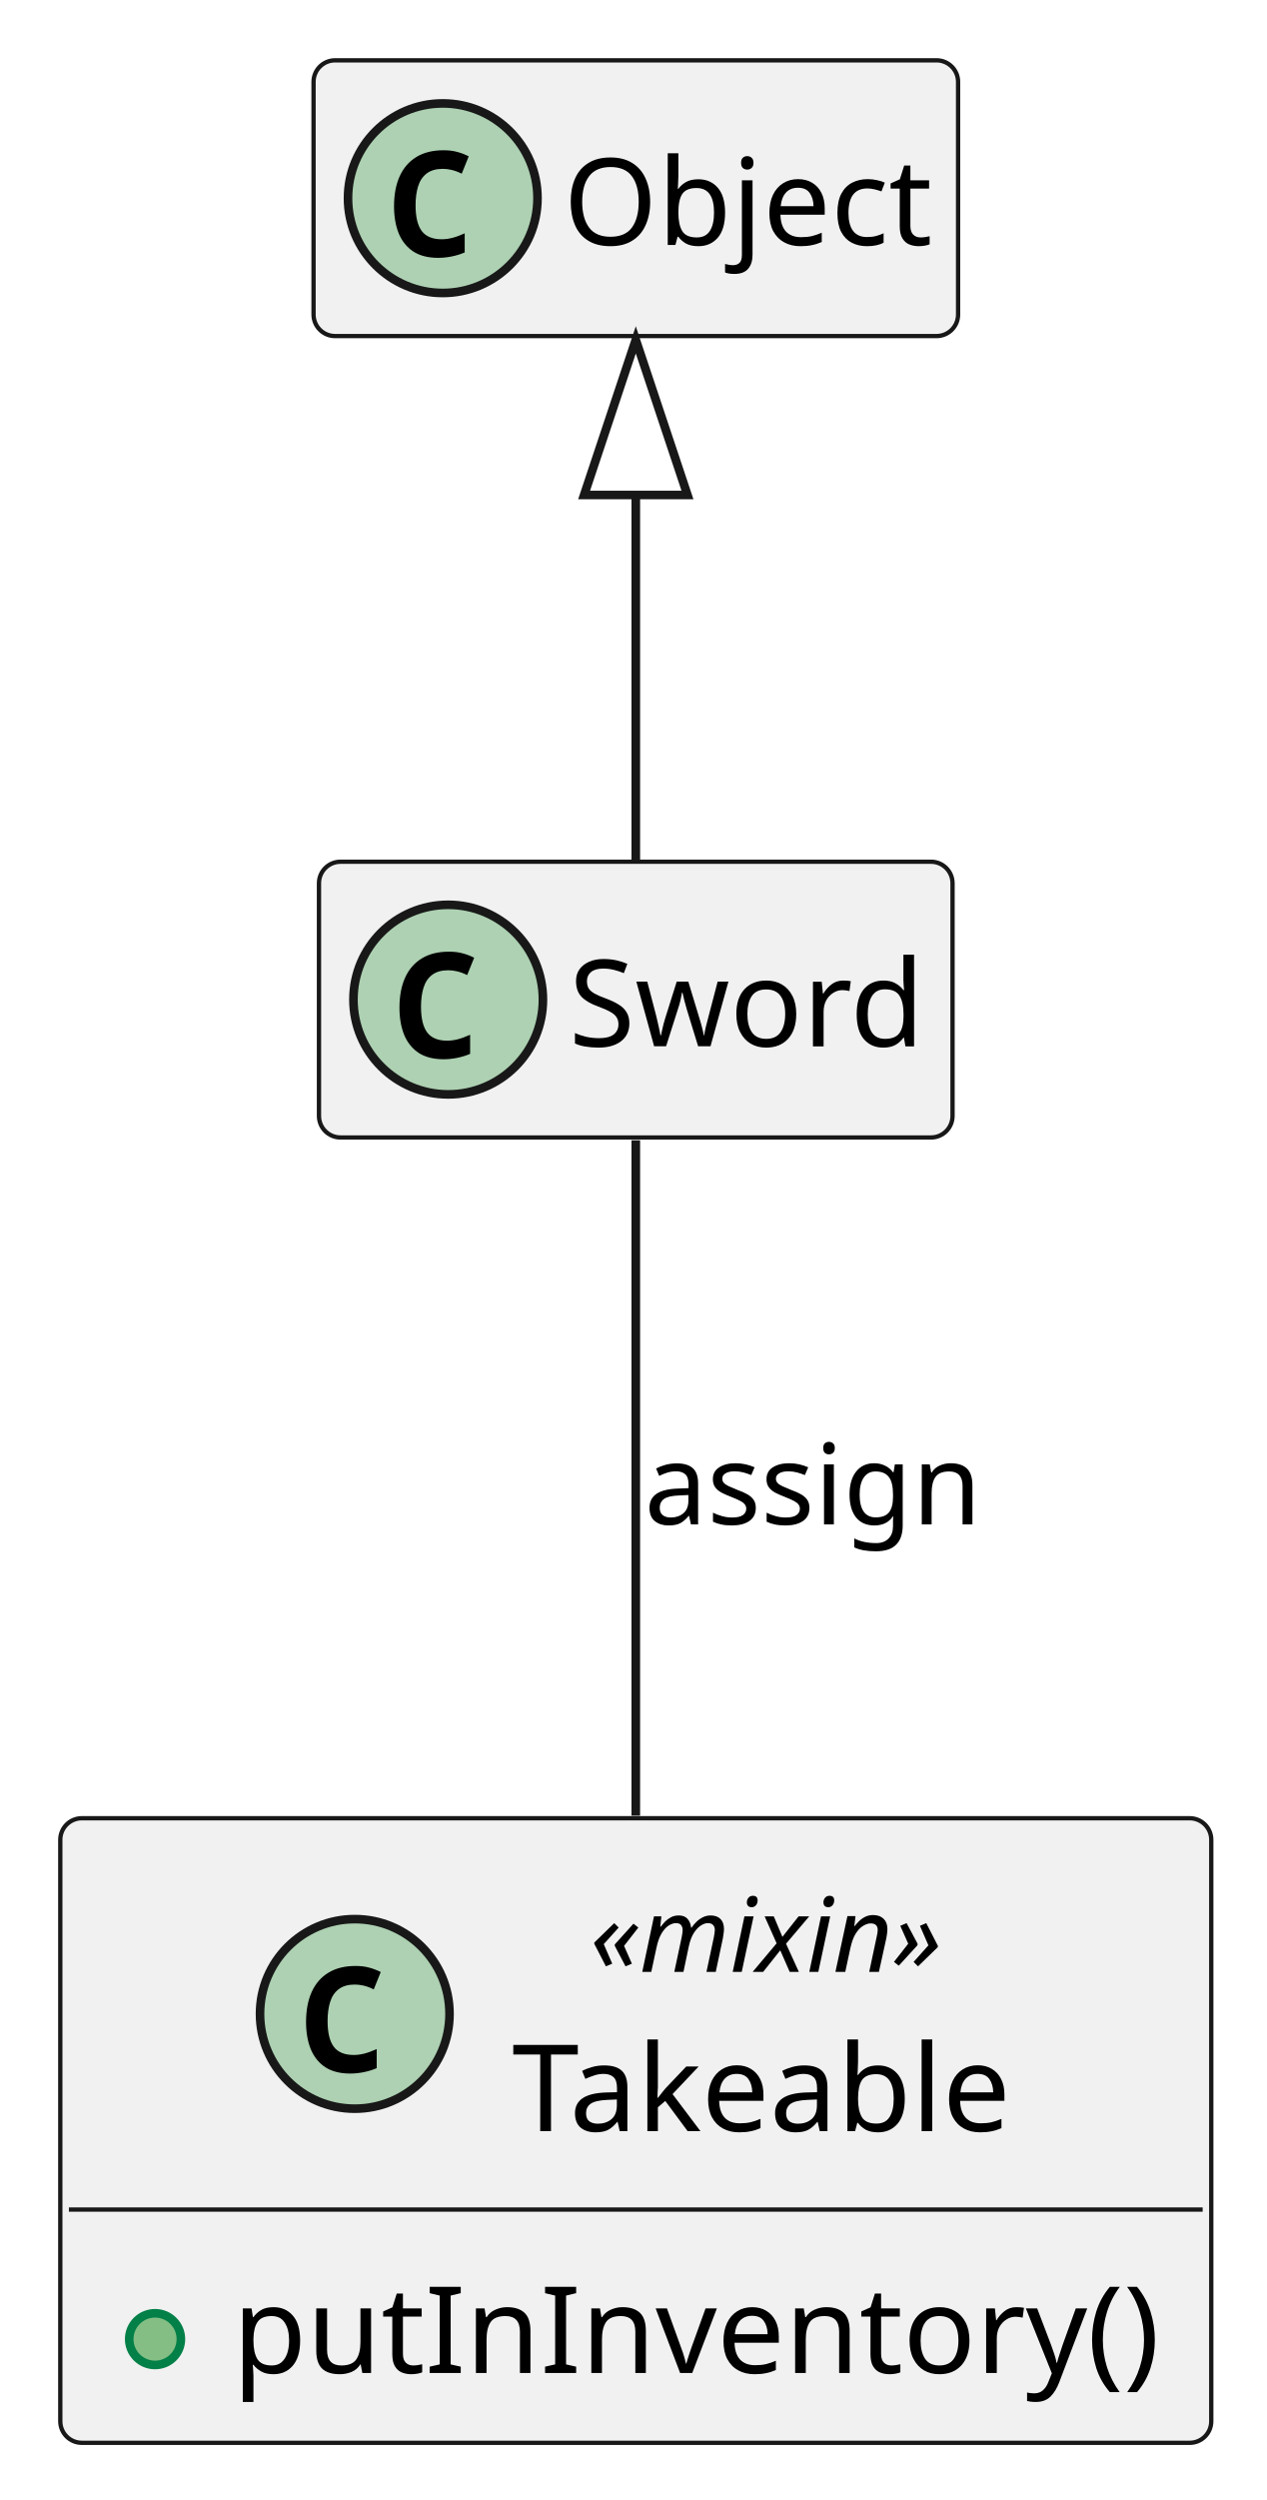
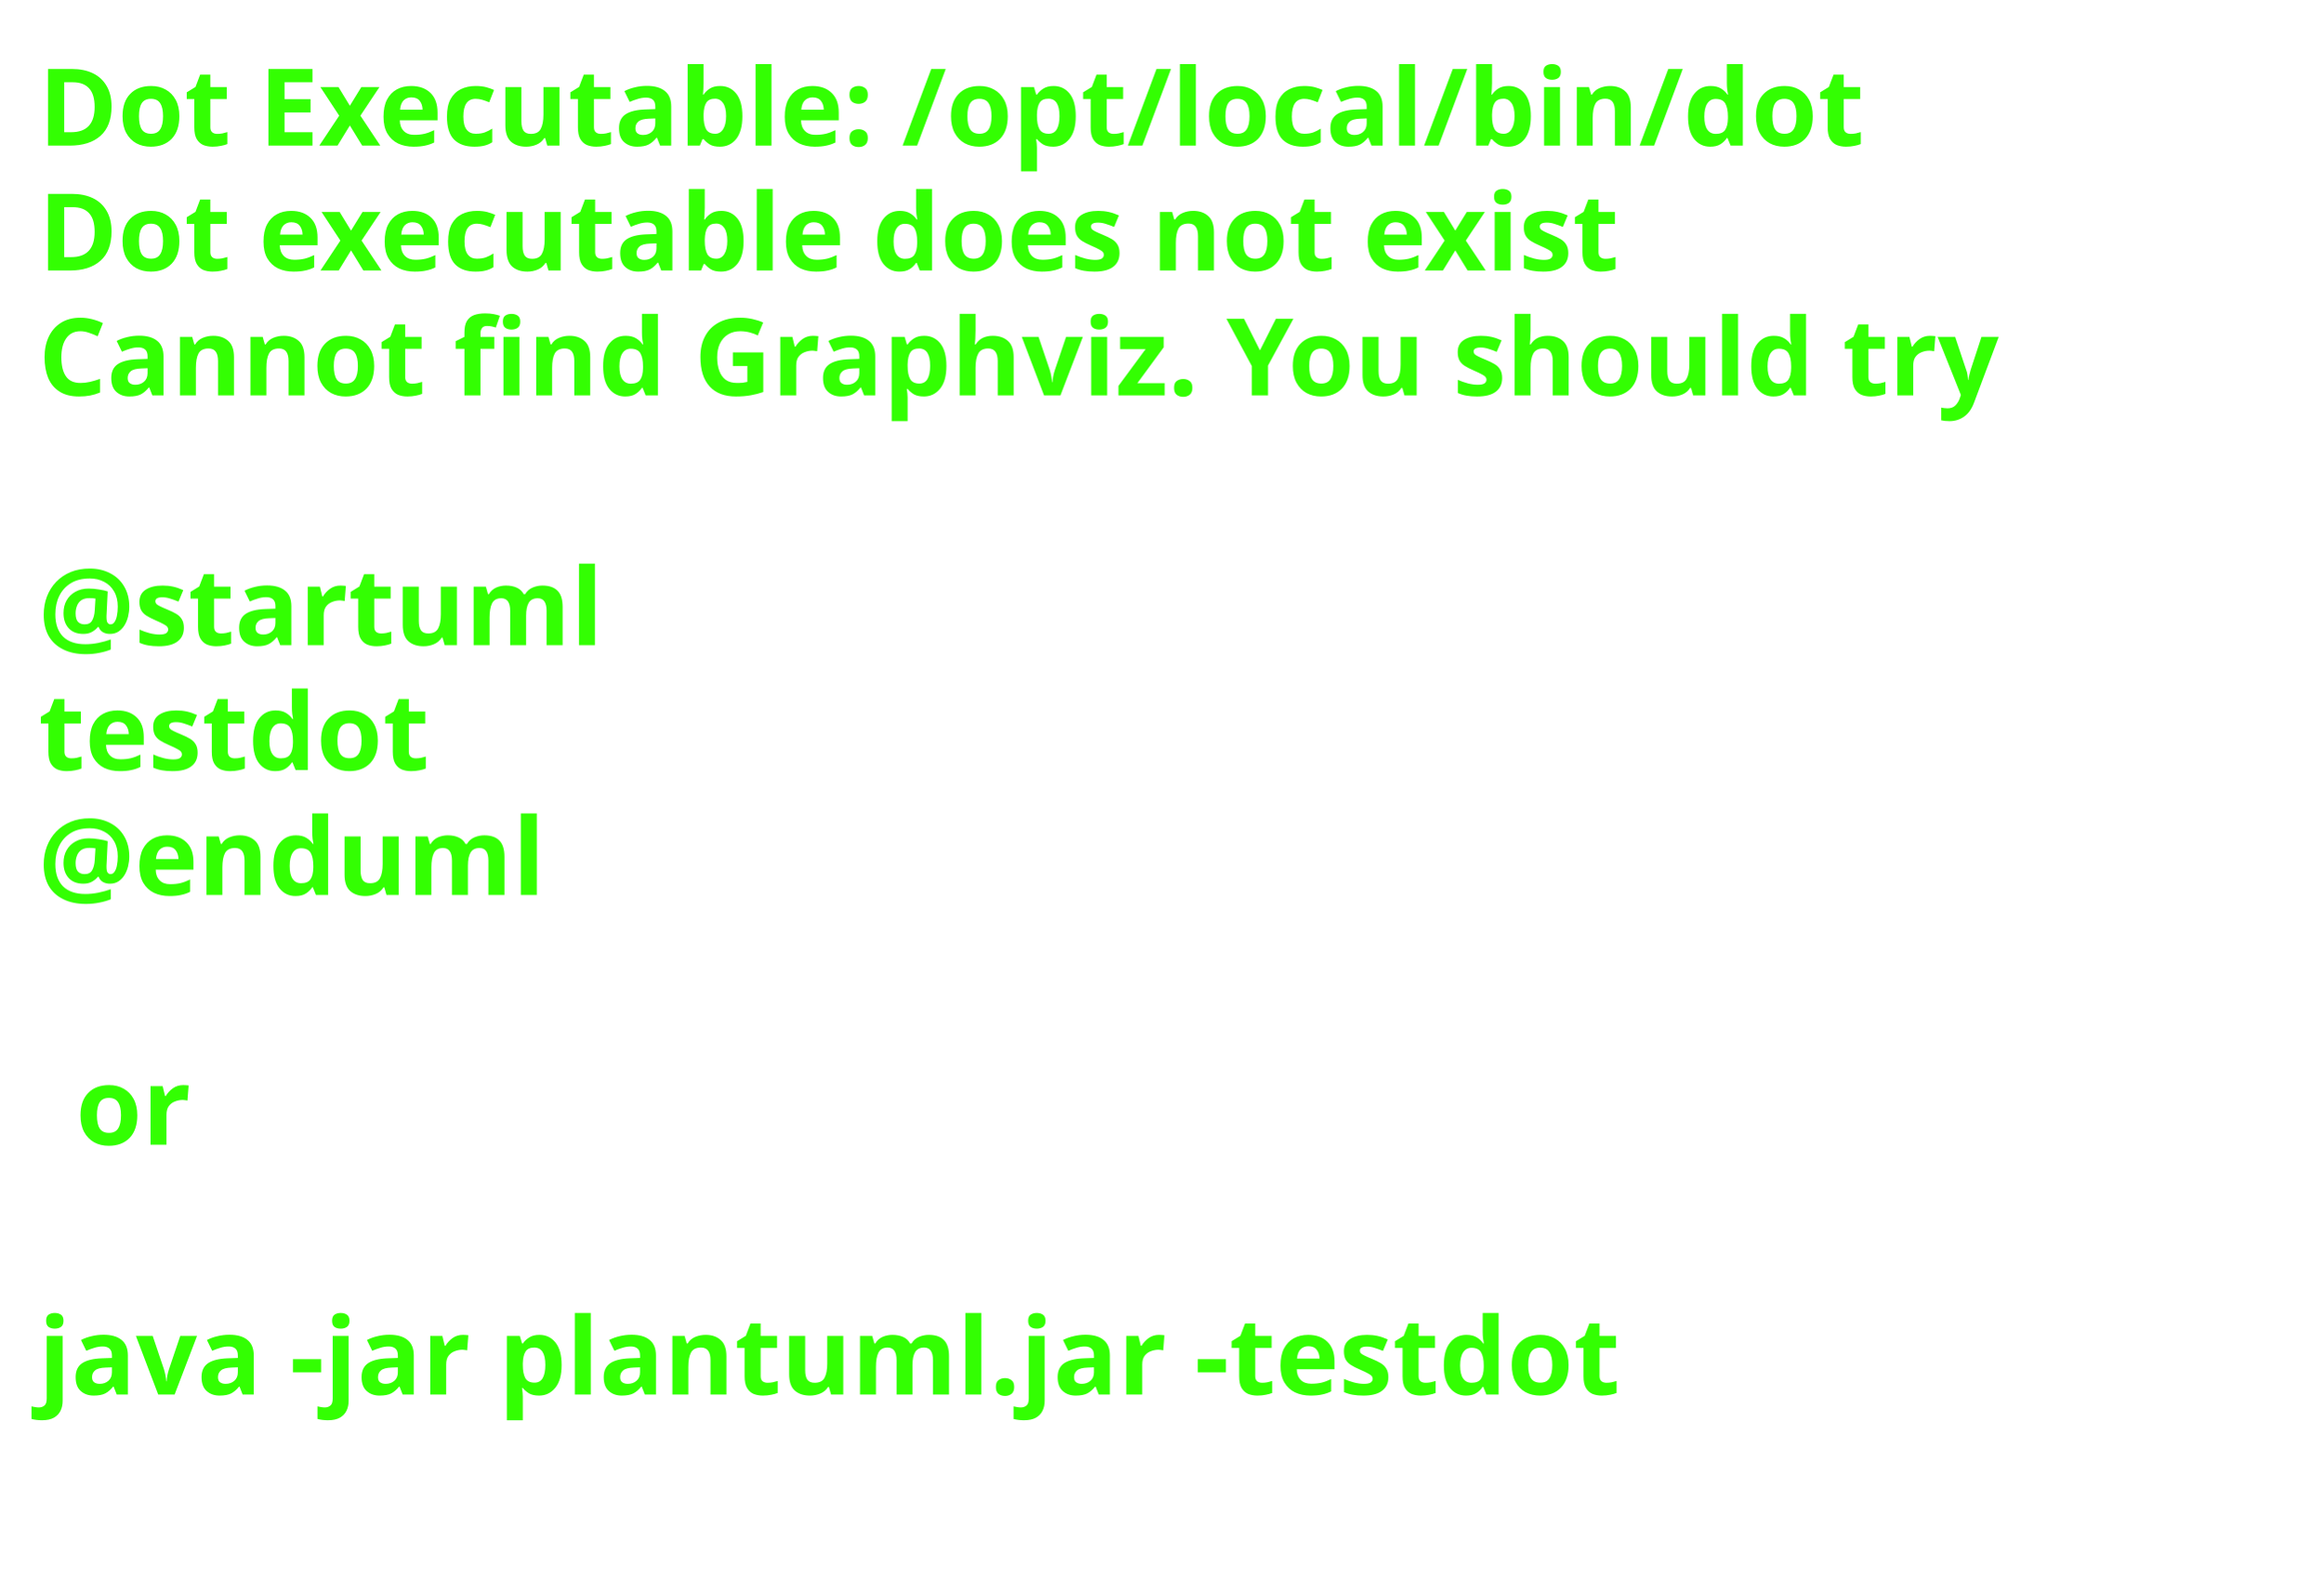
- <svg xmlns="http://www.w3.org/2000/svg" width="147" height="290" preserveAspectRatio="none" style="background:#fff;width:147px;height:290px">
-   <g id="elem_Object">
-     <rect id="Object" width="74.826" height="32" x="36.4" y="7" fill="#F1F1F1" rx="2.5" ry="2.5" style="stroke:#181818;stroke-width:.5px" />
-     <circle cx="51.4" cy="23" r="11" fill="#ADD1B2" style="stroke:#181818;stroke-width:1px" />
-     <path d="M50.869 29.922q-1.75 0-2.89-.735-1.126-.75-1.688-2.093-.547-1.36-.547-3.157 0-2.03.656-3.484.656-1.453 1.938-2.234 1.28-.782 3.156-.782.89 0 1.562.188.672.172 1.36.516l-.813 2.015q-.625-.312-1.172-.437-.531-.125-1.015-.125-1.172 0-1.875.531t-1 1.484-.297 2.22q0 2.015.718 2.983.72.954 2.313.954.594 0 1.219-.157.625-.156 1.453-.53v2.218q-.735.312-1.531.469-.782.156-1.547.156" />
-     <text x="65.4" y="28.432" font-family="sans-serif" font-size="14" textLength="42.826">Object</text>
-   </g>
-   <g id="elem_Sword">
-     <rect id="Sword" width="73.552" height="32" x="37.03" y="100" fill="#F1F1F1" rx="2.5" ry="2.5" style="stroke:#181818;stroke-width:.5px" />
-     <circle cx="52.03" cy="116" r="11" fill="#ADD1B2" style="stroke:#181818;stroke-width:1px" />
-     <path d="M51.499 122.922q-1.75 0-2.89-.734-1.126-.75-1.688-2.094-.547-1.36-.547-3.156 0-2.032.656-3.485t1.938-2.234q1.28-.781 3.156-.781.89 0 1.562.187.672.172 1.36.516l-.813 2.015q-.625-.312-1.172-.437-.531-.125-1.015-.125-1.172 0-1.875.531t-1 1.484-.297 2.22q0 2.015.718 2.984.72.953 2.313.953.594 0 1.219-.157.625-.156 1.453-.53v2.218q-.734.312-1.531.469-.782.156-1.547.156" />
-     <text x="66.03" y="121.432" font-family="sans-serif" font-size="14" textLength="41.552">Sword</text>
-   </g>
-   <g id="elem_Takeable">
-     <rect id="Takeable" width="133.618" height="72.48" x="7" y="211" fill="#F1F1F1" rx="2.5" ry="2.5" style="stroke:#181818;stroke-width:.5px" />
-     <circle cx="41.186" cy="233.706" r="11" fill="#ADD1B2" style="stroke:#181818;stroke-width:1px" />
-     <path d="M40.655 240.628q-1.75 0-2.89-.734-1.126-.75-1.688-2.094-.547-1.36-.547-3.157 0-2.03.656-3.484.656-1.453 1.938-2.234 1.28-.782 3.156-.782.89 0 1.562.188.672.172 1.36.516l-.813 2.015q-.625-.312-1.172-.437-.53-.125-1.015-.125-1.172 0-1.875.531t-1 1.484-.297 2.22q0 2.015.719 2.983.718.954 2.312.954.594 0 1.219-.157.625-.156 1.453-.53v2.218q-.734.312-1.531.469-.782.156-1.547.156" />
-     <text x="68.498" y="228.828" font-family="sans-serif" font-size="12" font-style="italic" textLength="40.884">«mixin»</text>
-     <text x="59.45" y="247.31" font-family="sans-serif" font-size="14" textLength="58.982">Takeable</text>
-     <path d="M8 256.412h131.618" style="stroke:#181818;stroke-width:.5px" />
-     <circle cx="18" cy="271.446" r="3" fill="#84BE84" style="stroke:#038048;stroke-width:1px" />
-     <text x="27" y="275.378" font-family="sans-serif" font-size="14" textLength="107.618">putInInventory()</text>
-   </g>
-   <g id="link_Object_Sword" fill="none">
-     <path id="Object-backto-Sword" d="M73.81 57.44v42.35" style="stroke:#181818;stroke-width:1px" />
-     <path d="m73.81 39.44-6 18h12z" style="stroke:#181818;stroke-width:1px" />
-   </g>
-   <g id="link_Sword_Takeable">
-     <path id="Sword-Takeable" fill="none" d="M73.81 132.33v78.37" style="stroke:#181818;stroke-width:1px" />
-     <text x="74.81" y="176.897" font-family="sans-serif" font-size="13" textLength="39.13">assign</text>
+ <svg xmlns="http://www.w3.org/2000/svg" width="303" height="206" data-diagram-type="CLASS" preserveAspectRatio="none" style="background:#fff;width:303px;height:206px">
+   <g fill="#33FF02" font-family="sans-serif" font-size="14" font-weight="bold">
+     <text x="5" y="19" textLength="264.954">Dot Executable: /opt/local/bin/dot</text>
+     <text x="5" y="35.297" textLength="236.264">Dot executable does not exist</text>
+     <text x="5" y="51.594" textLength="291.587">Cannot find Graphviz. You should try</text>
+     <text x="5" y="67.891" textLength="9.741"> </text>
+     <text x="5" y="84.188" textLength="81.423">@startuml</text>
+     <text x="5" y="100.484" textLength="57.545">testdot</text>
+     <text x="5" y="116.781" textLength="72.837">@enduml</text>
+     <text x="5" y="133.078" textLength="9.741"> </text>
+     <text x="9.874" y="149.375" textLength="16.523">or</text>
+     <text x="5" y="165.672" textLength="9.741"> </text>
+     <text x="5" y="181.969" textLength="234.507">java -jar plantuml.jar -testdot</text>
+     <text x="5" y="198.266" textLength="9.741"> </text>
  </g>
</svg>
